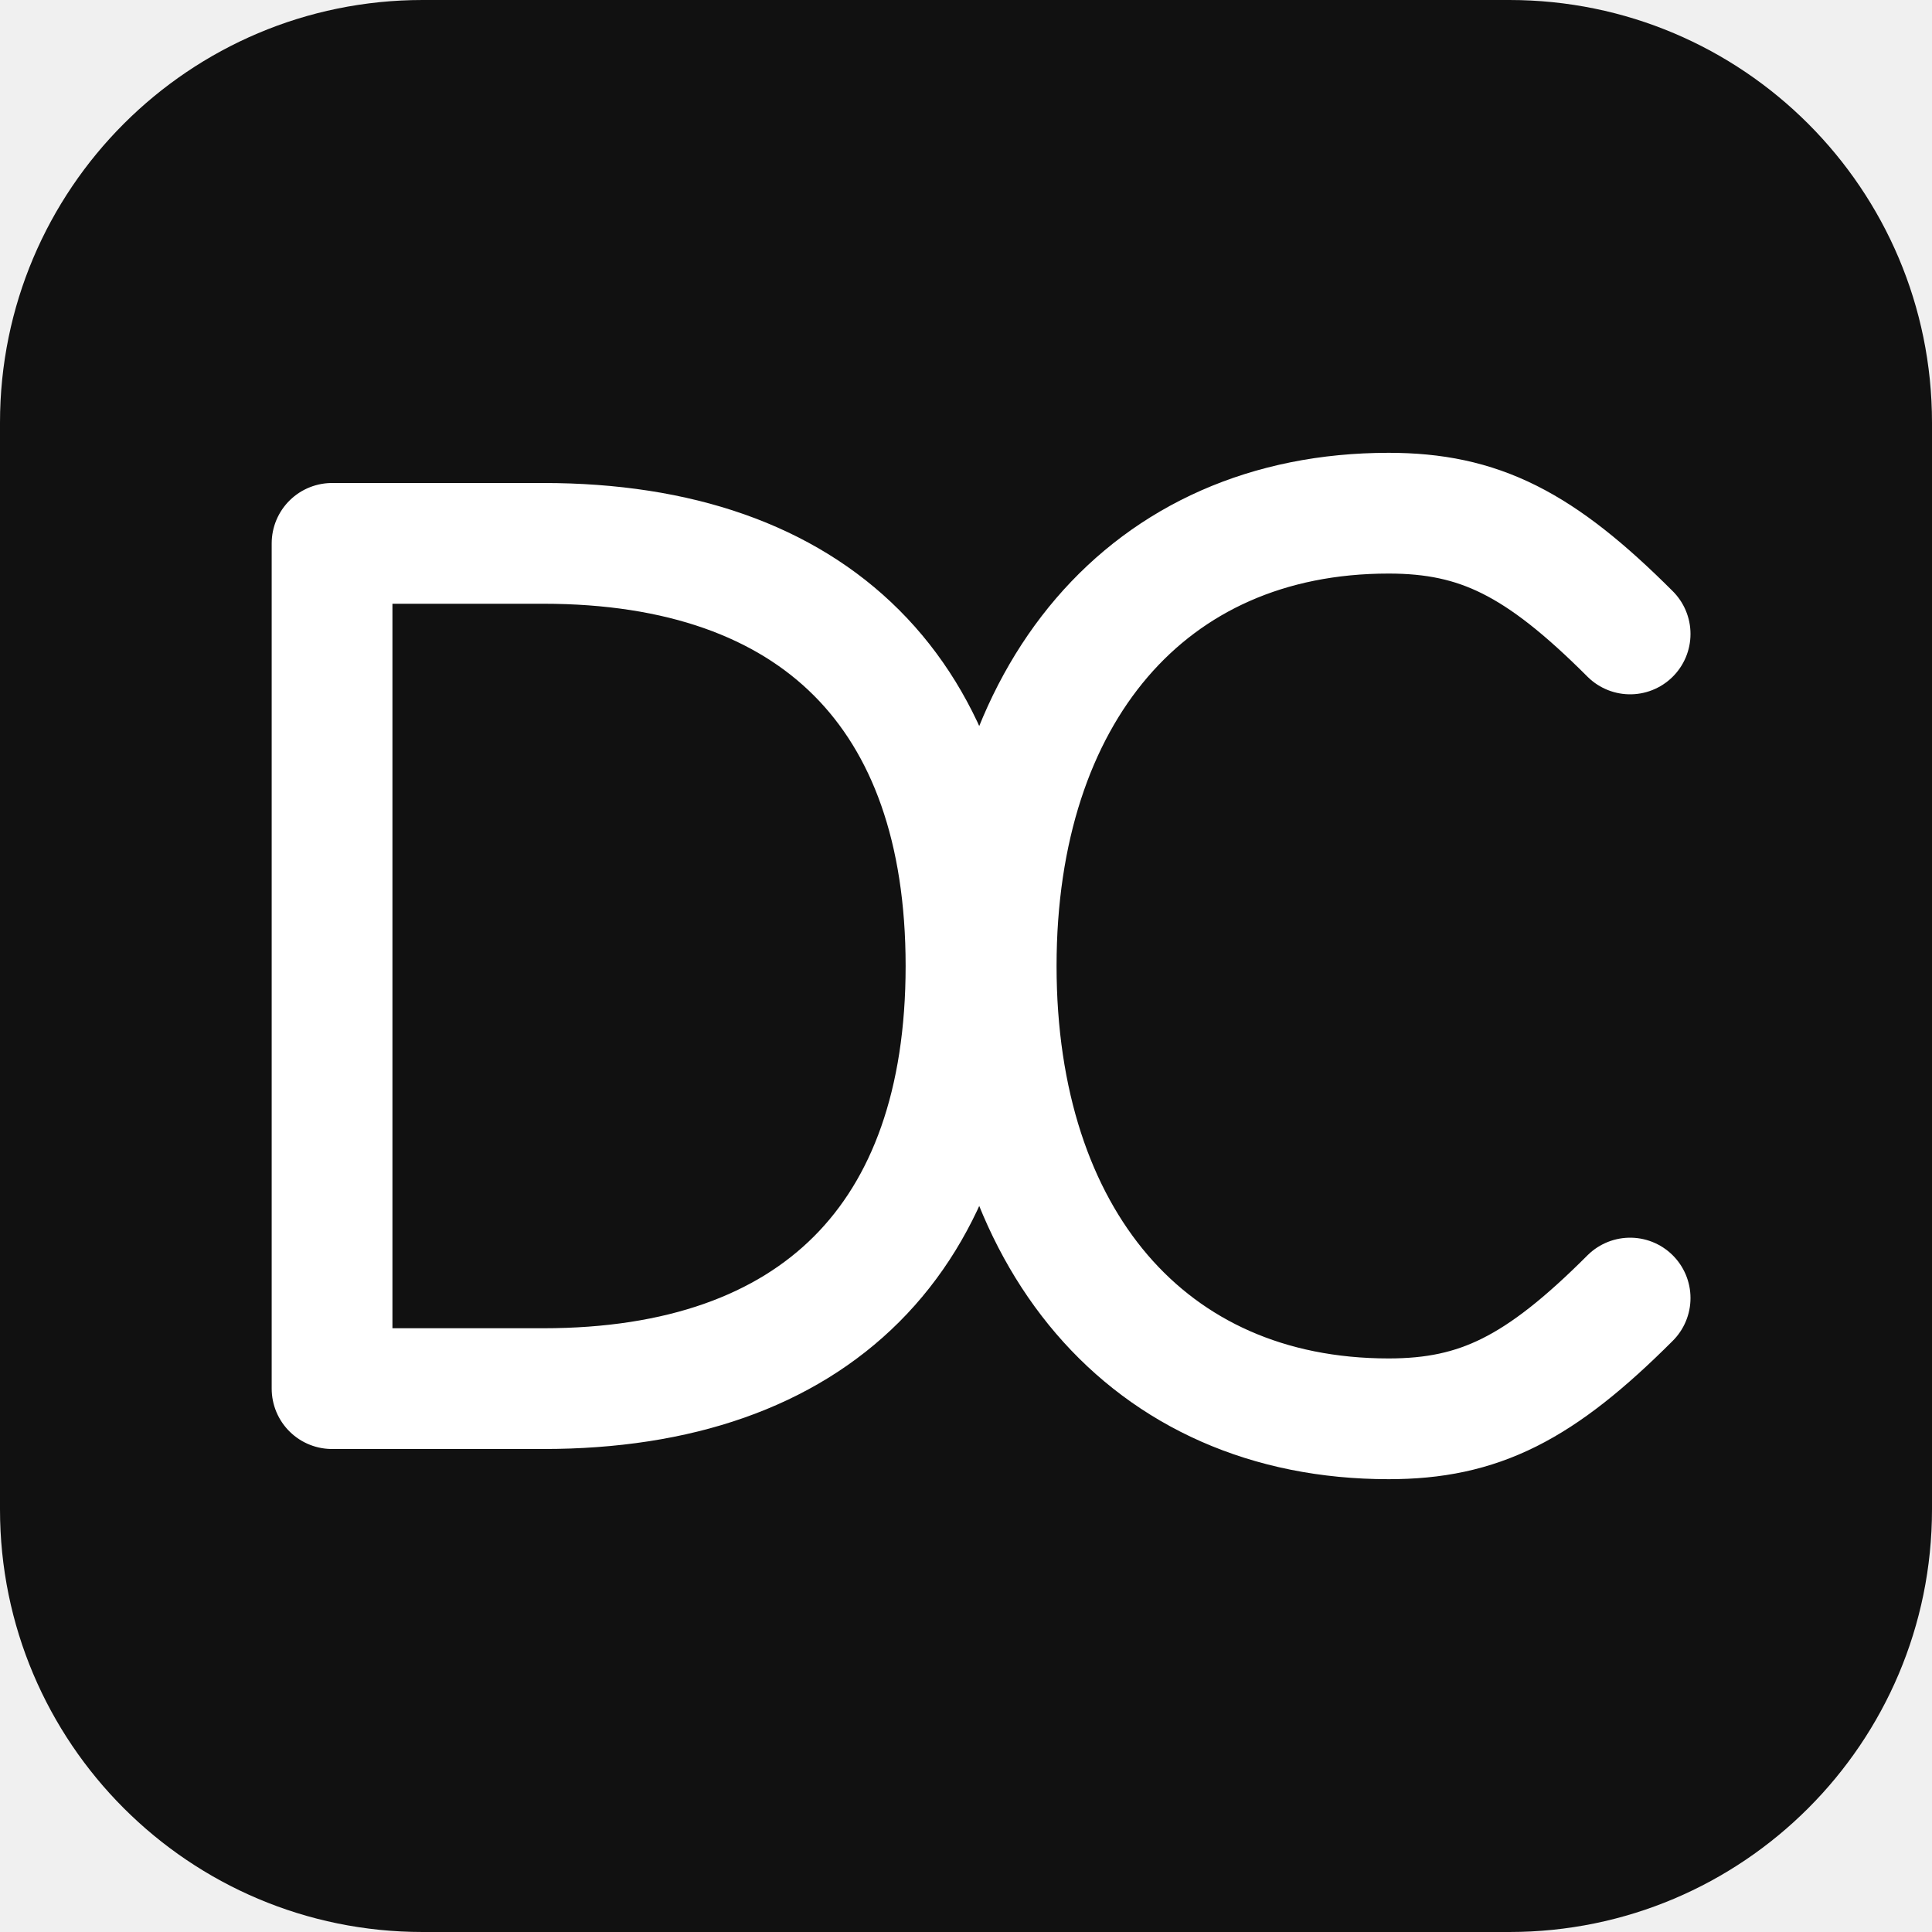
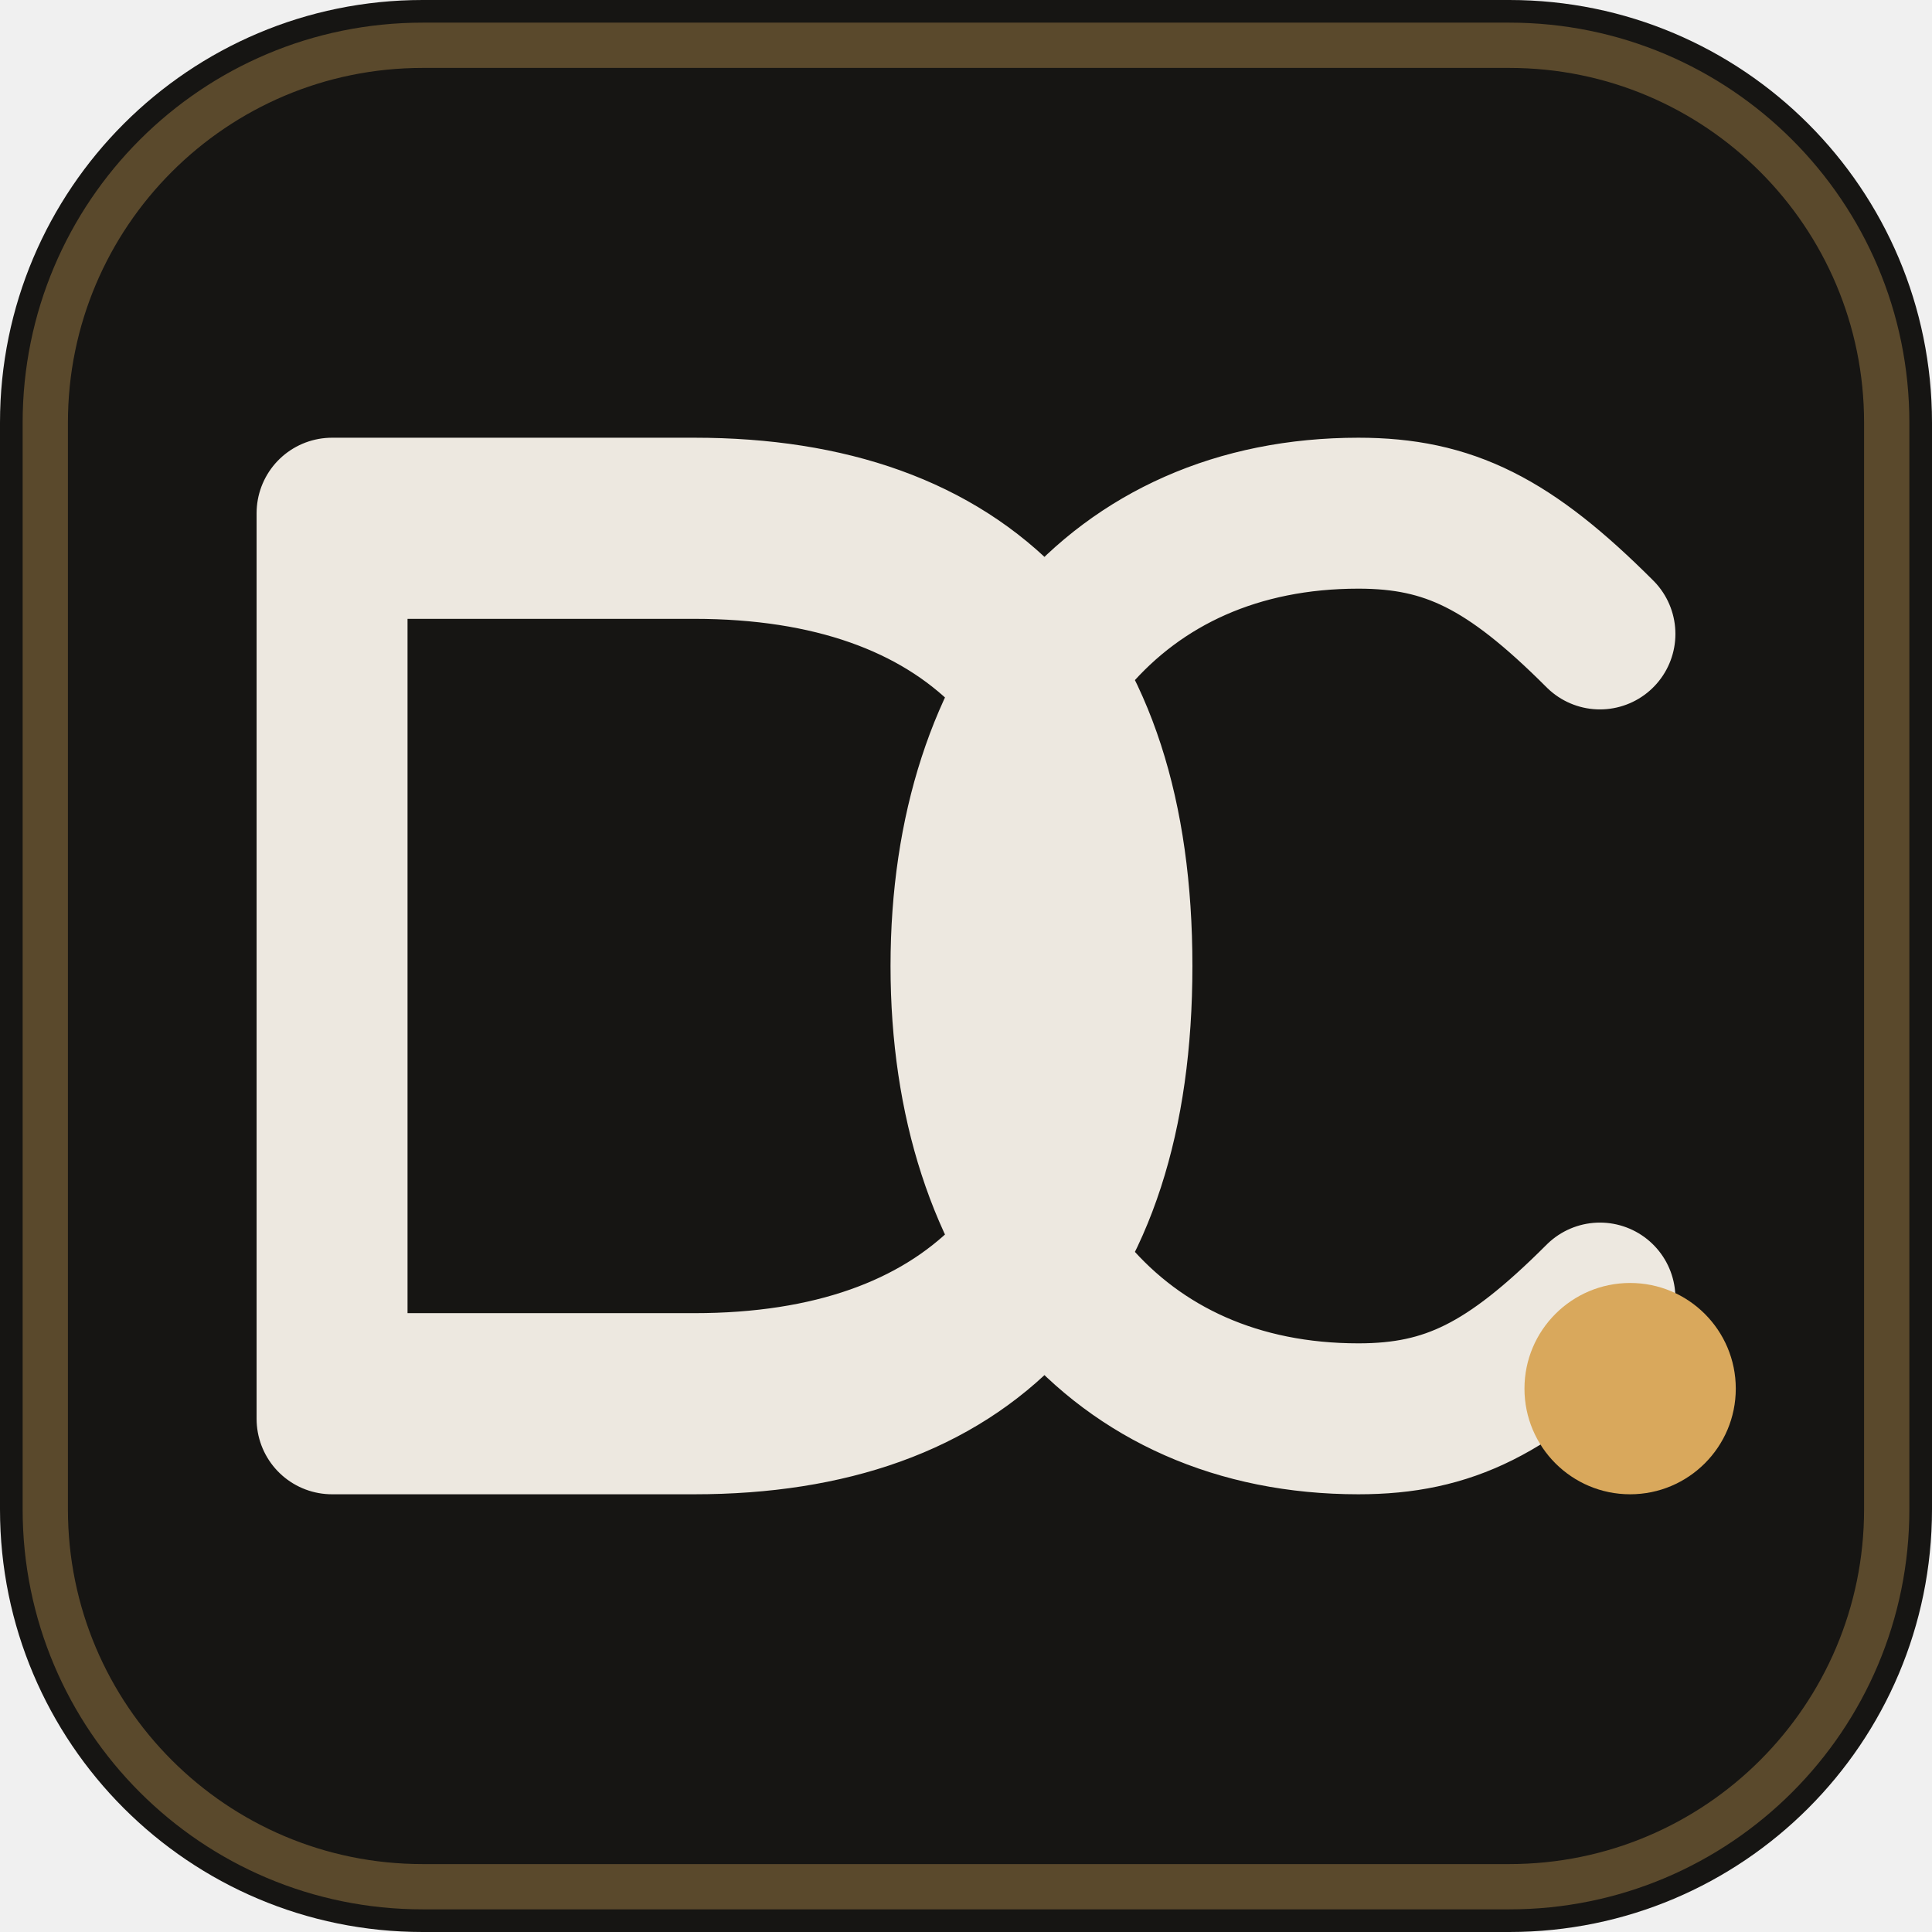
<svg xmlns="http://www.w3.org/2000/svg" viewBox="0 0 64 64">
-   <rect width="64" height="64" rx="14" fill="#111111" />
-   <path d="M11 18v28h7c9 0 14-5 14-14s-5-14-14-14H11M54 21c-3-3-5-4-8-4-8 0-13 6-13 15s5 15 13 15c3 0 5-1 8-4" fill="none" stroke="#ffffff" stroke-width="4" stroke-linecap="round" stroke-linejoin="round" />
+   <rect width="64" height="64" rx="14" fill="#161513" />
+   <rect x="1.5" y="1.5" width="61" height="61" rx="12.5" fill="none" stroke="#d9a85c" stroke-opacity="0.35" stroke-width="1.5" />
+   <path d="M11 47V17h12c9 0 14 5 14 15s-5 15-14 15H11m0-1h12c9 0 14-5 14-14s-5-14-14-14H11M53 21c-3-3-5-4-8-4-8 0-13 6-13 15s5 15 13 15c3 0 5-1 8-4" fill="none" stroke="#ede8e0" stroke-width="5" stroke-linecap="round" stroke-linejoin="round" />
+   <circle cx="54" cy="46" r="3.5" fill="#d9a85c" />
</svg>
